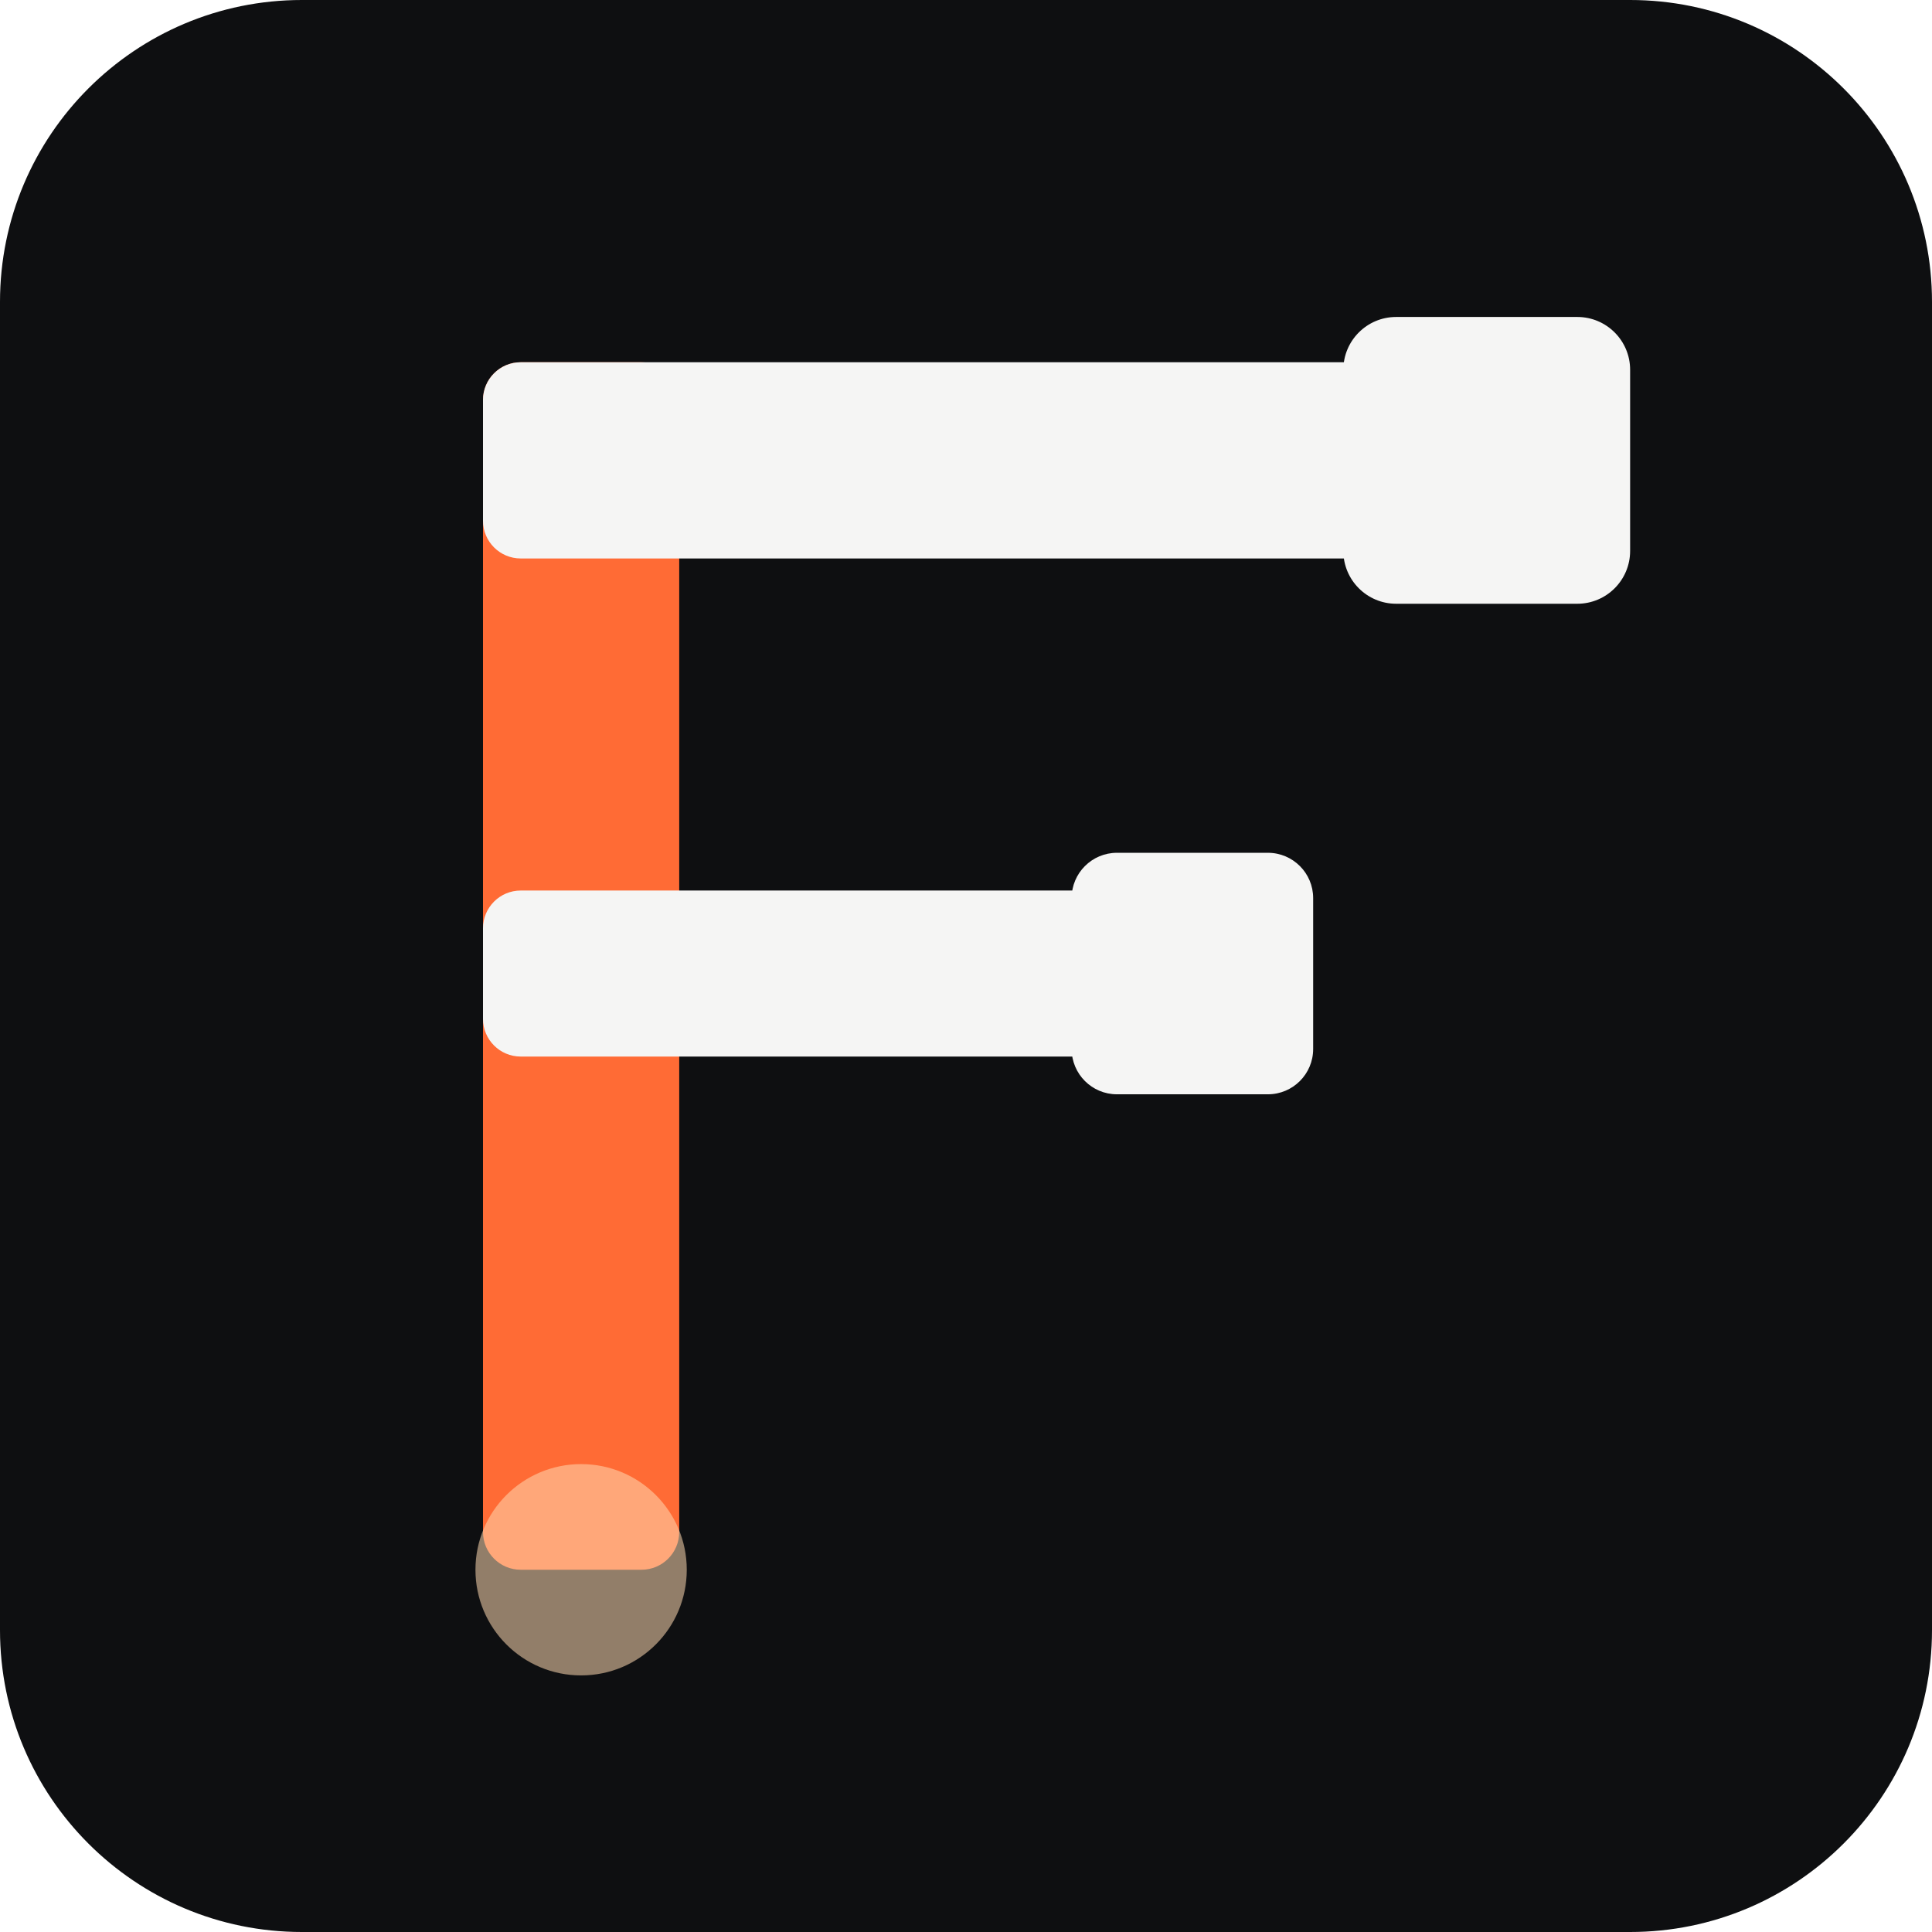
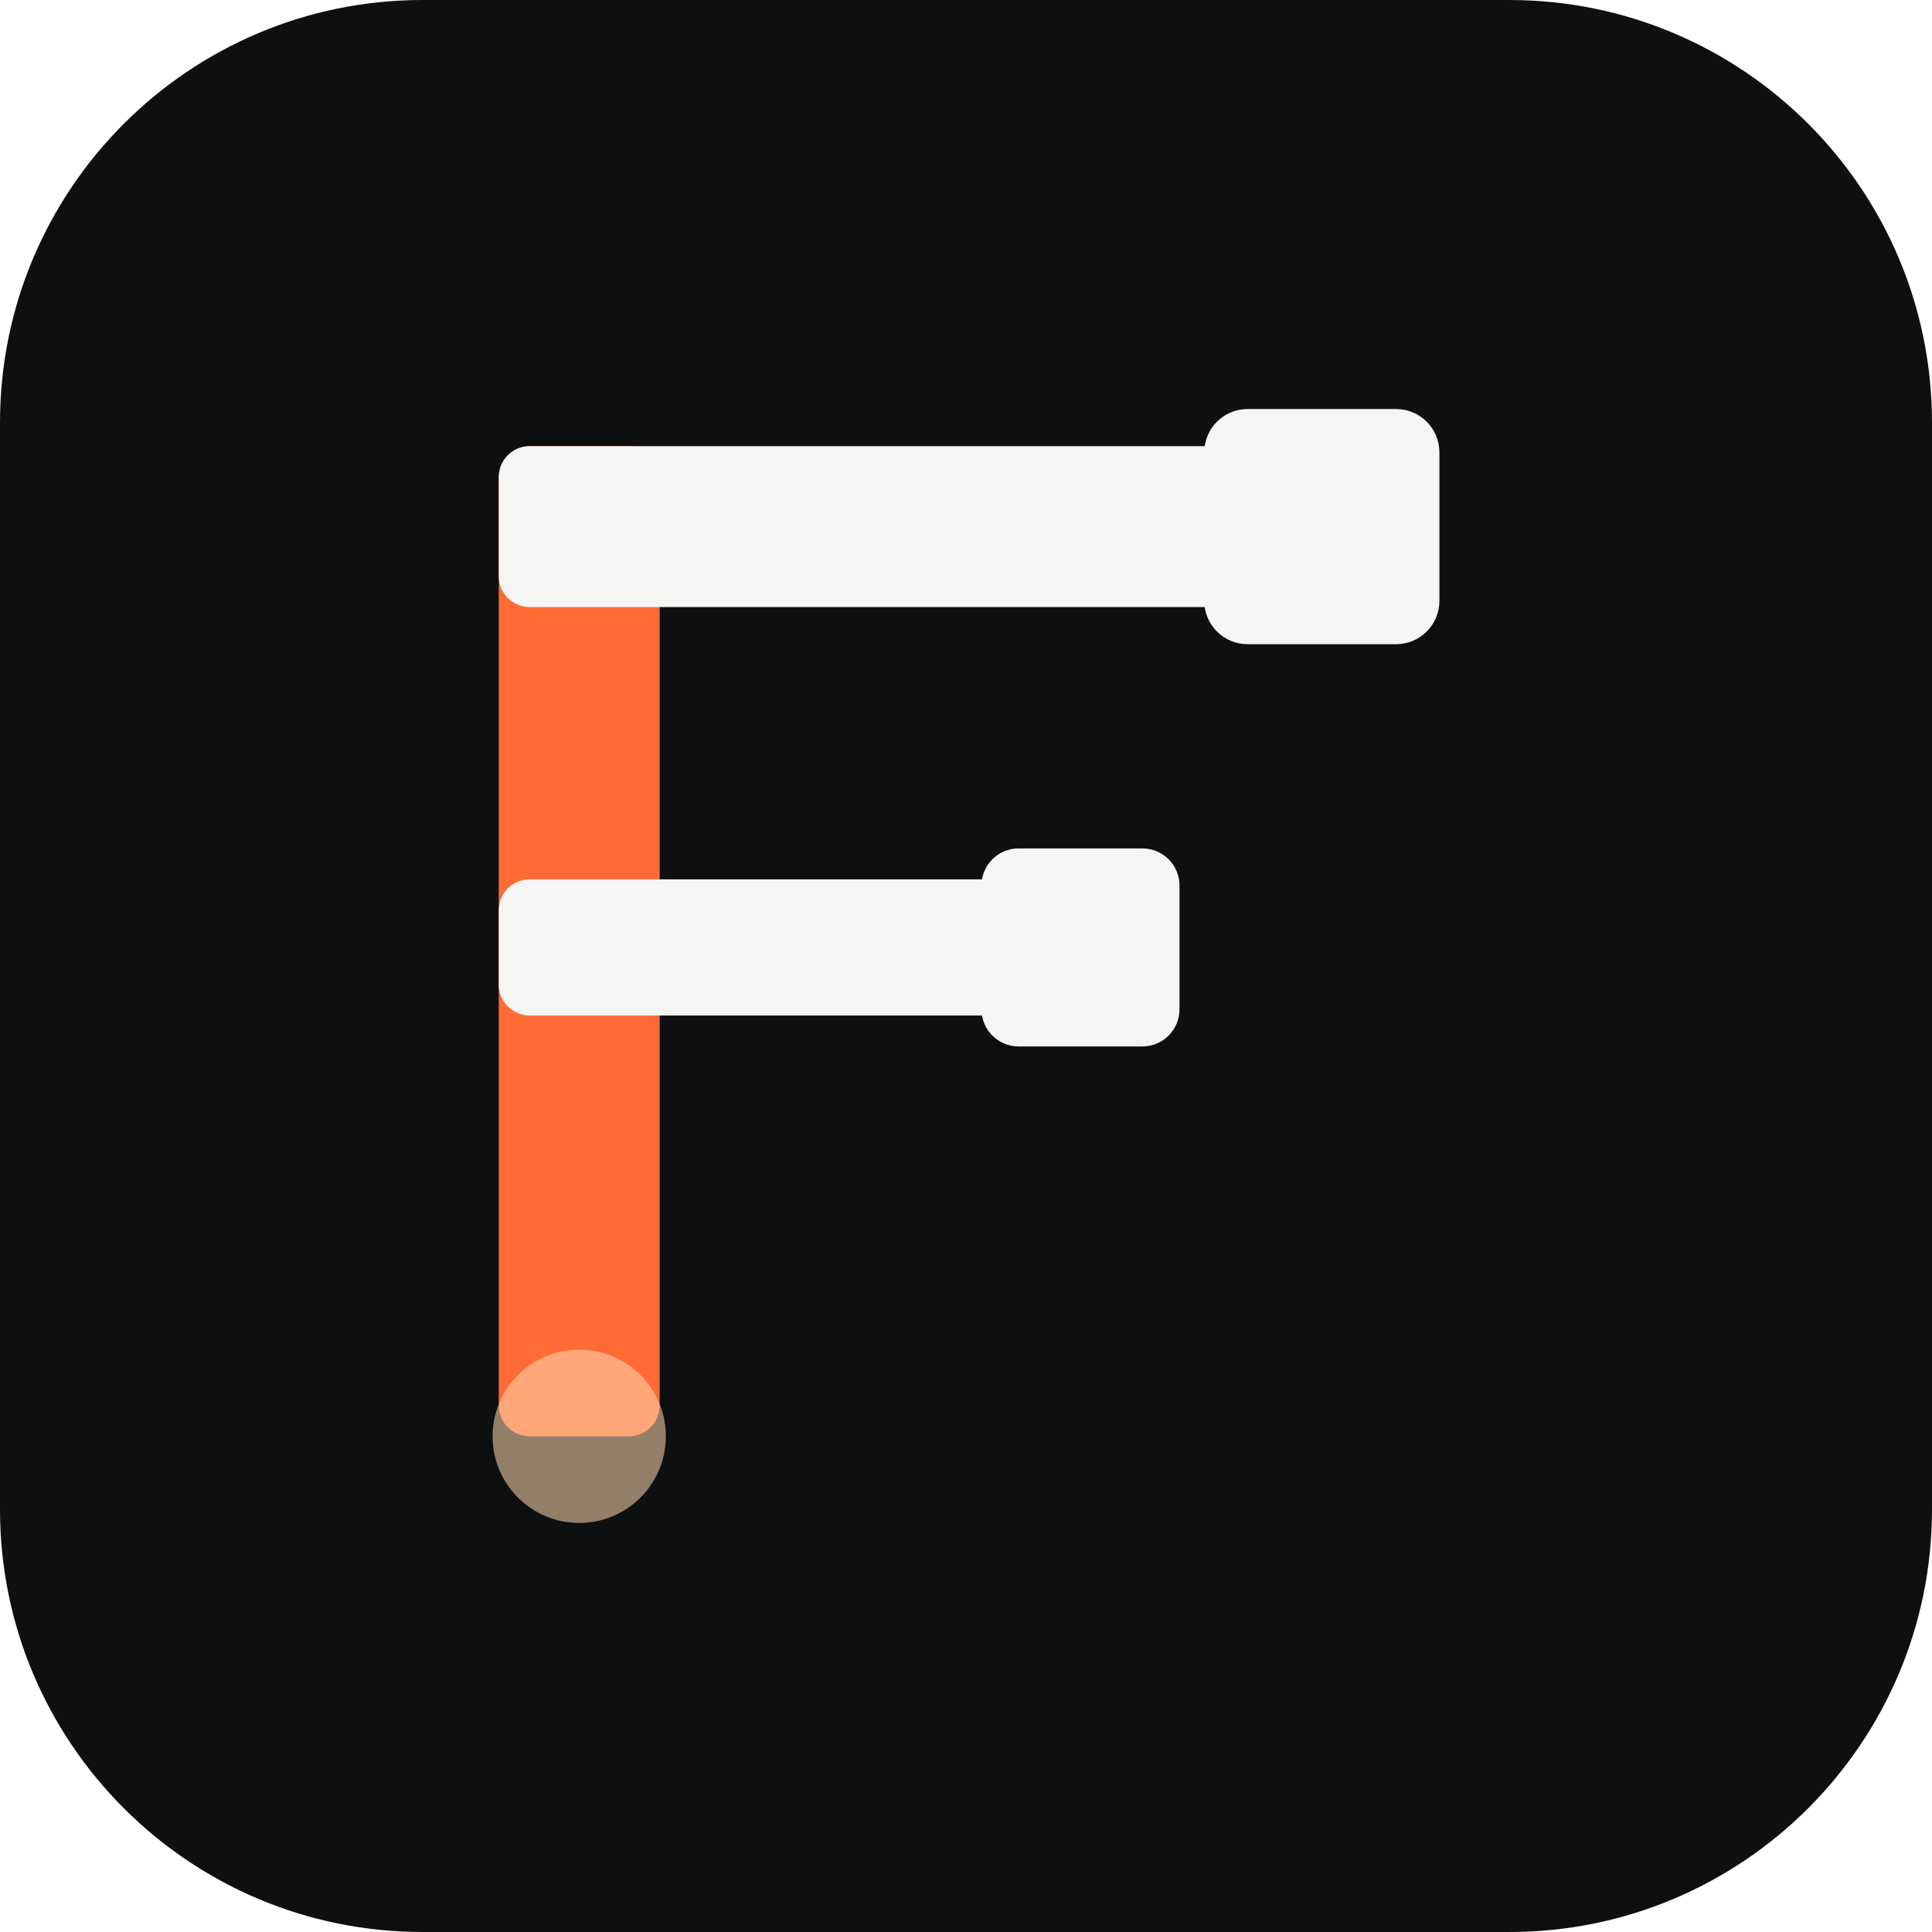
<svg xmlns="http://www.w3.org/2000/svg" viewBox="0 0 256 256" width="256" height="256">
-   <rect width="256" height="256" rx="40" fill="#0E0F11" />
-   <rect x="64" y="48" width="26" height="160" rx="5" fill="#FF6B35" />
-   <rect x="64" y="48" width="120" height="26" rx="5" fill="#F5F5F4" />
-   <rect x="178" y="42" width="38" height="38" rx="7" fill="#F5F5F4" />
-   <rect x="64" y="118" width="84" height="22" rx="5" fill="#F5F5F4" />
-   <rect x="142" y="113" width="32" height="32" rx="6" fill="#F5F5F4" />
-   <circle cx="77" cy="208" r="14" fill="#FFD8B0" opacity="0.55" />
+   <rect width="256" height="256" rx="56" fill="#0E0F11" />
+   <g transform="translate(13.61 19.76) scale(0.82)">
+     <rect x="64" y="48" width="26" height="160" rx="5" fill="#FF6B35" />
+     <rect x="64" y="48" width="120" height="26" rx="5" fill="#F5F5F4" />
+     <rect x="178" y="42" width="38" height="38" rx="7" fill="#F5F5F4" />
+     <rect x="64" y="118" width="84" height="22" rx="5" fill="#F5F5F4" />
+     <rect x="142" y="113" width="32" height="32" rx="6" fill="#F5F5F4" />
+     <circle cx="77" cy="208" r="14" fill="#FFD8B0" opacity="0.55" />
+   </g>
</svg>
